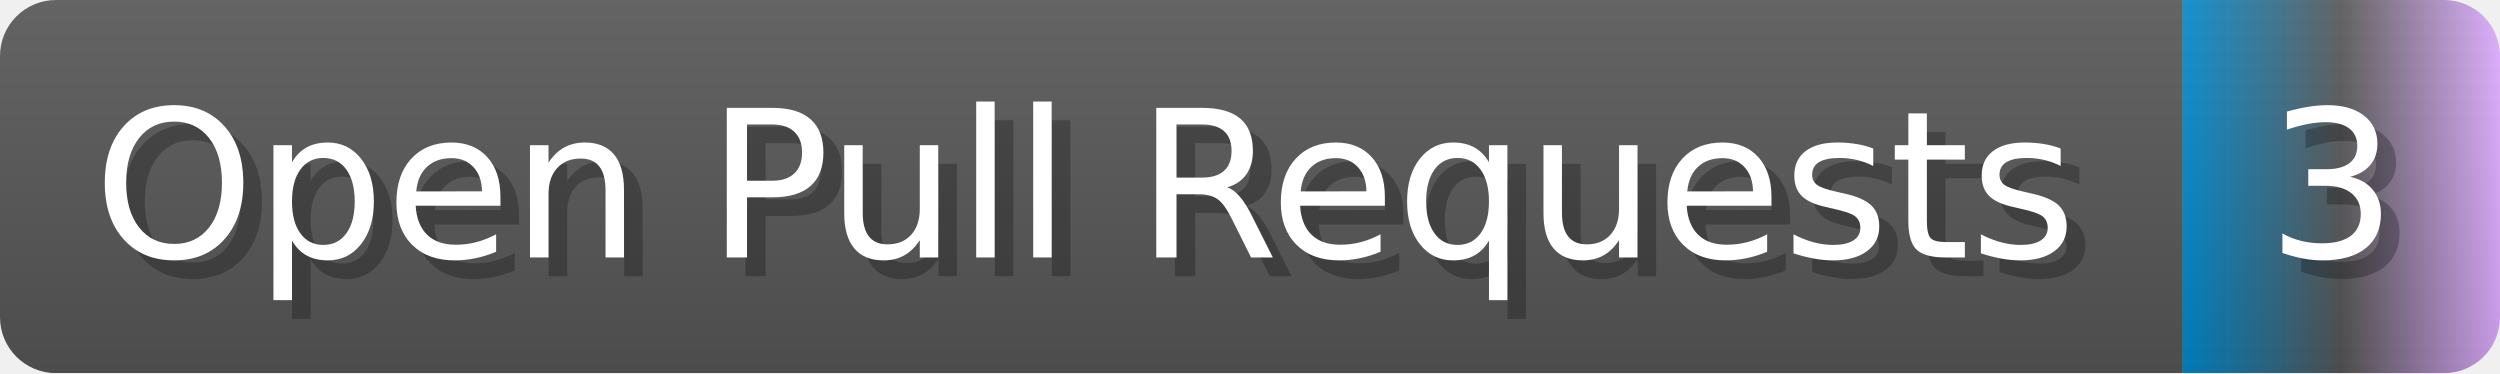
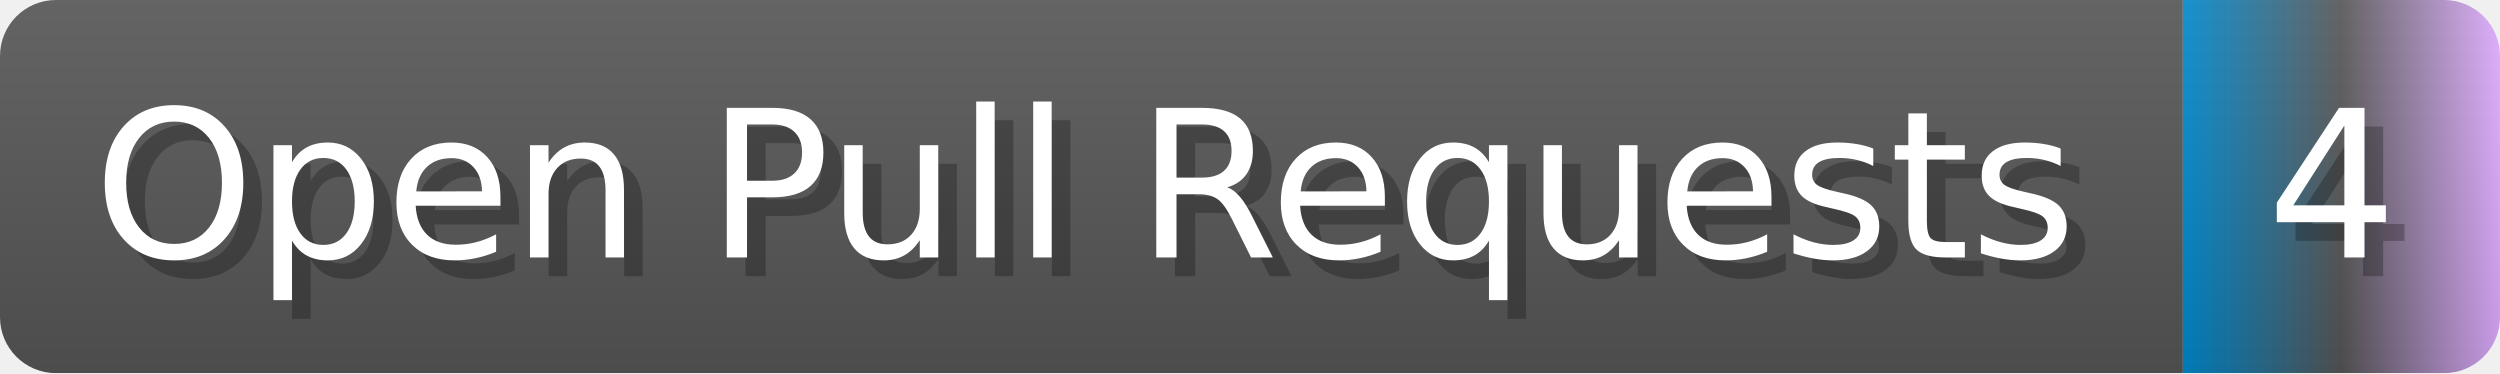
- <svg xmlns="http://www.w3.org/2000/svg" width="134" height="20" viewBox="0 0 1340 200" role="img" aria-label="Open Pull Requests: 3">
+ <svg xmlns="http://www.w3.org/2000/svg" width="134" height="20" viewBox="0 0 1340 200" role="img" aria-label="Open Pull Requests: 4">
  <linearGradient id="a" x2="0" y2="100%">
    <stop offset="0" stop-opacity=".1" stop-color="#EEE" />
    <stop offset="1" stop-opacity=".1" />
  </linearGradient>
  <mask id="m">
    <rect width="1340" height="200" rx="30" fill="#FFF" />
  </mask>
  <g mask="url(#m)">
    <rect width="1170" height="200" fill="#555" />
    <rect width="170" height="200" fill="url(#x)" x="1170" />
    <rect width="1340" height="200" fill="url(#a)" />
  </g>
  <g aria-hidden="true" fill="#fff" text-anchor="start" font-family="Verdana,DejaVu Sans,sans-serif" font-size="110">
    <text x="60" y="148" textLength="1070" fill="#000" opacity="0.25">Open Pull Requests</text>
    <text x="50" y="138" textLength="1070">Open Pull Requests</text>
-     <text x="1225" y="148" textLength="70" fill="#000" opacity="0.25">3</text>
-     <text x="1215" y="138" textLength="70">3</text>
+     <text x="1225" y="148" textLength="70" fill="#000" opacity="0.25">4</text>
+     <text x="1215" y="138" textLength="70">4</text>
  </g>
  <linearGradient id="x" x1="0%" y1="0%" x2="100%" y2="0%">
    <stop offset="0%" style="stop-color:#08C" />
    <stop offset="50%" style="stop-color:#555" />
    <stop offset="100%" style="stop-color:#daf" />
  </linearGradient>
</svg>
